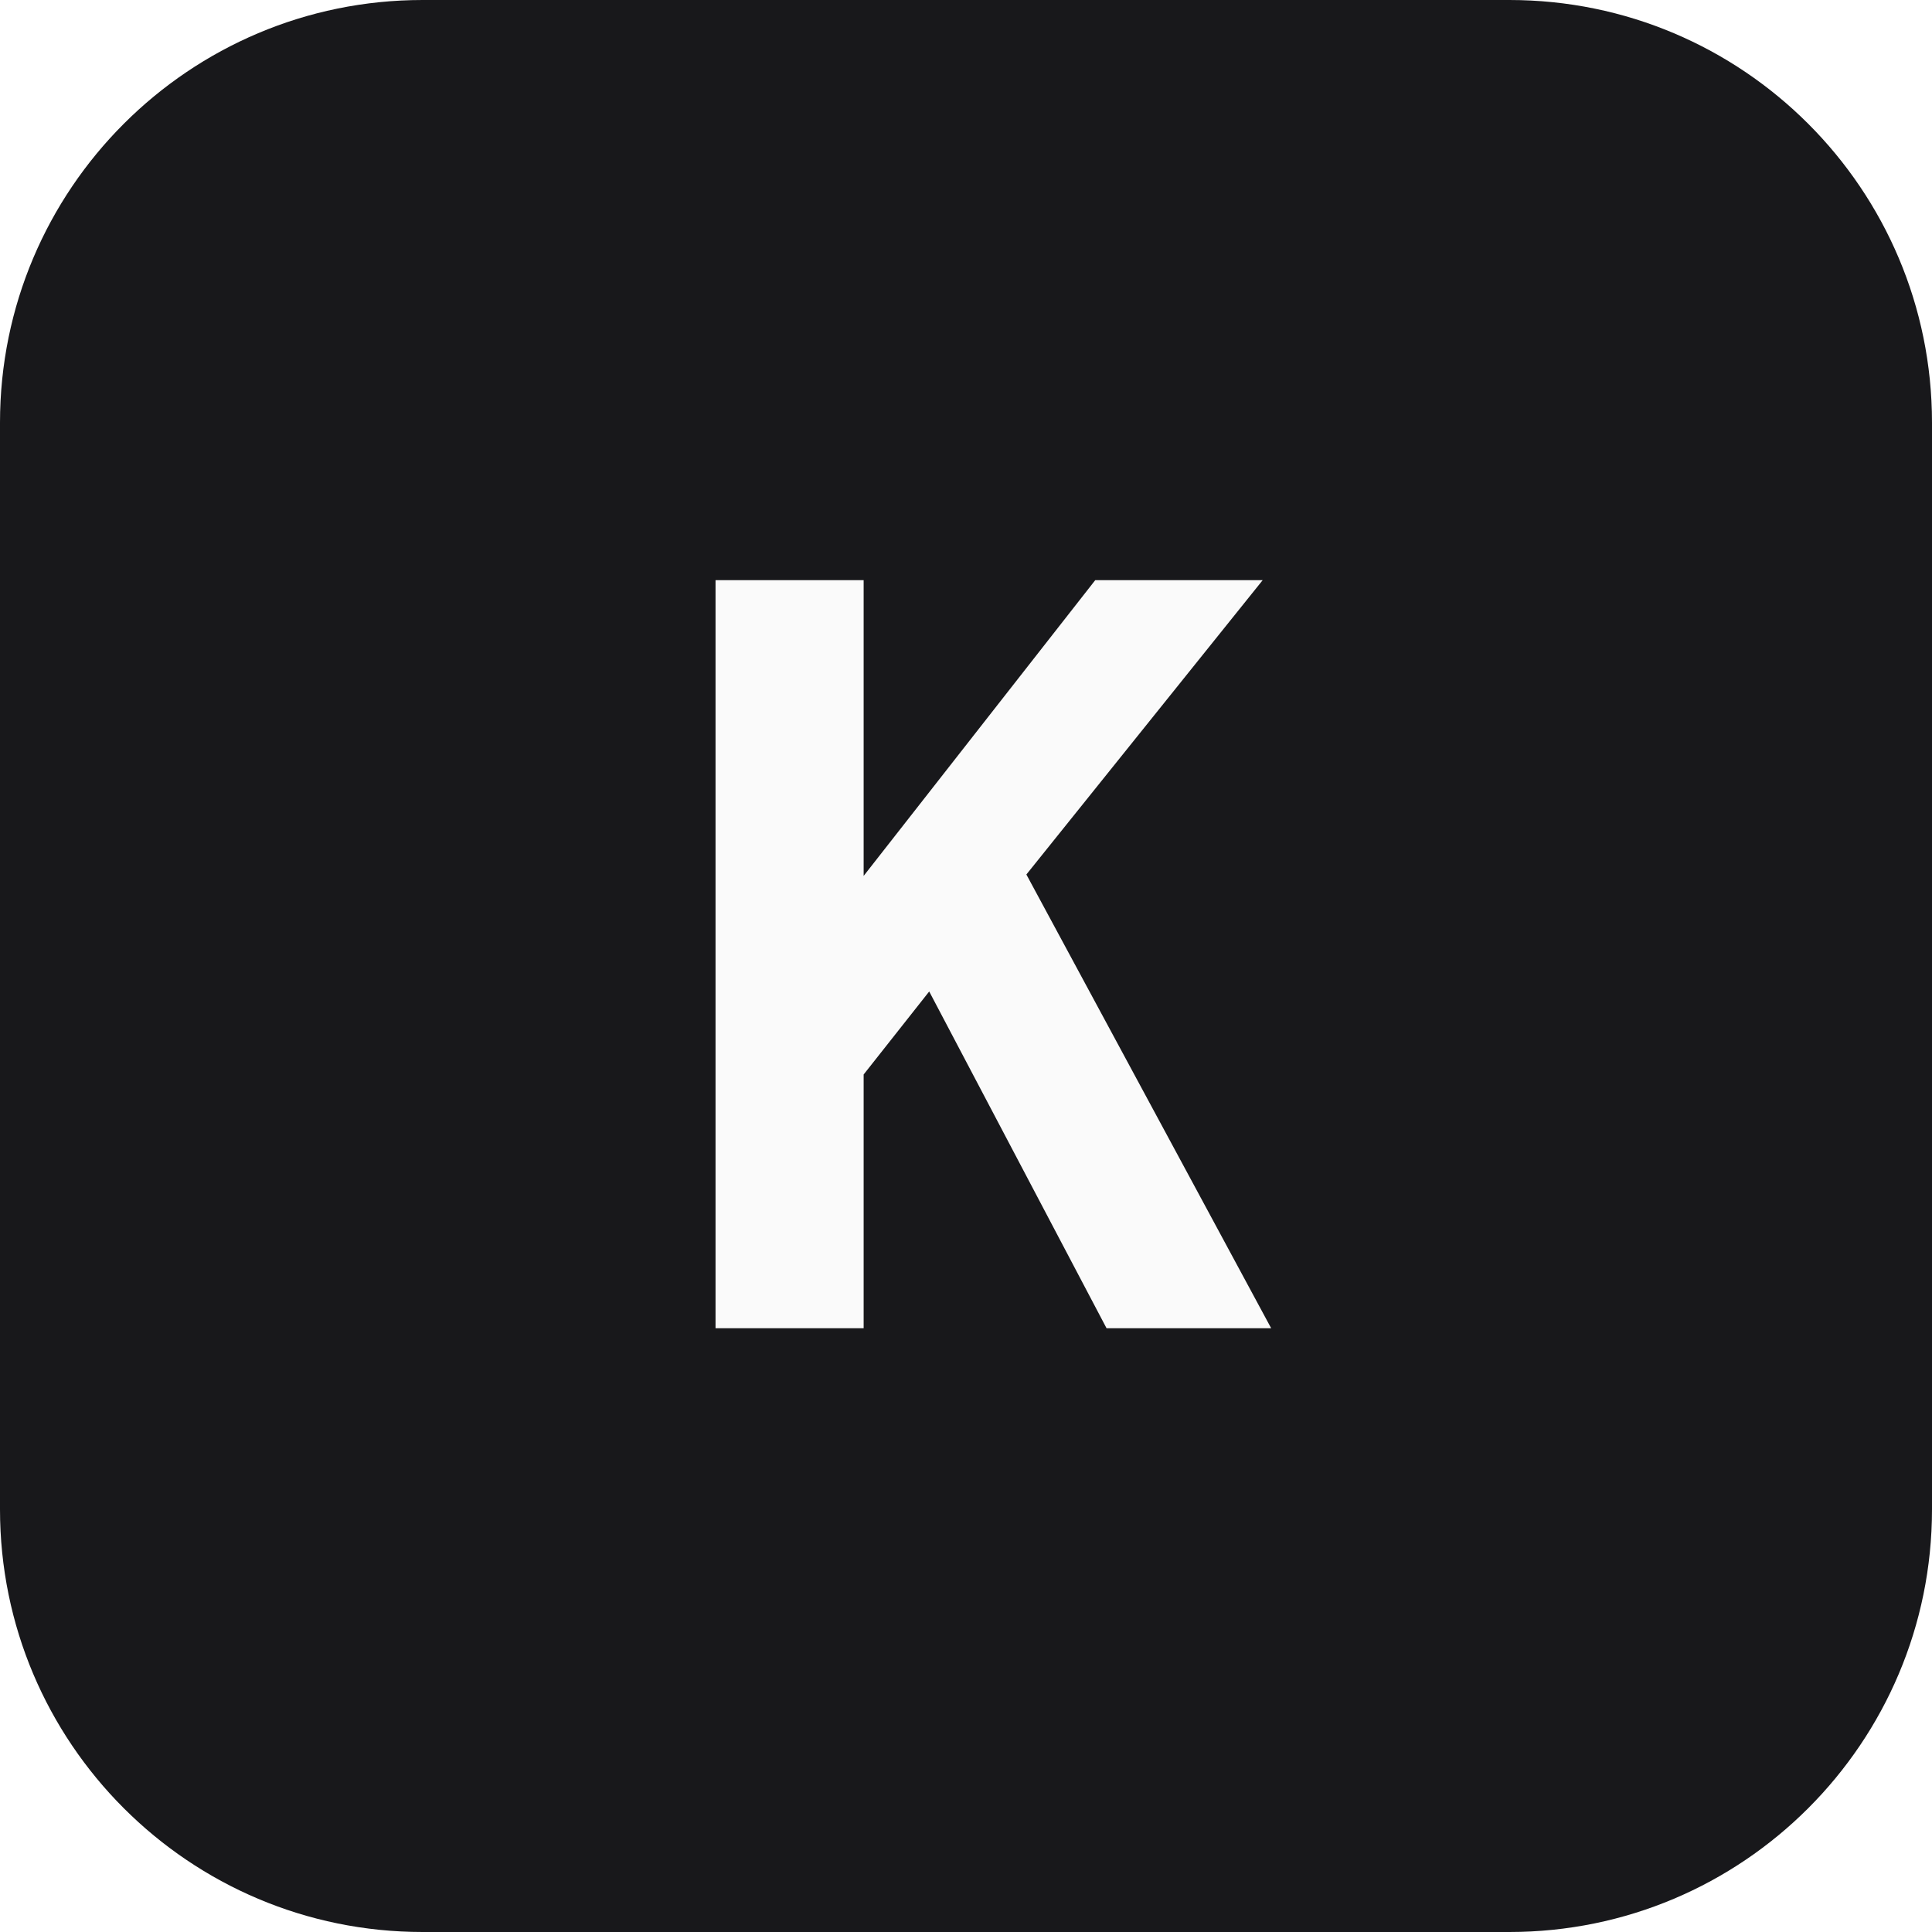
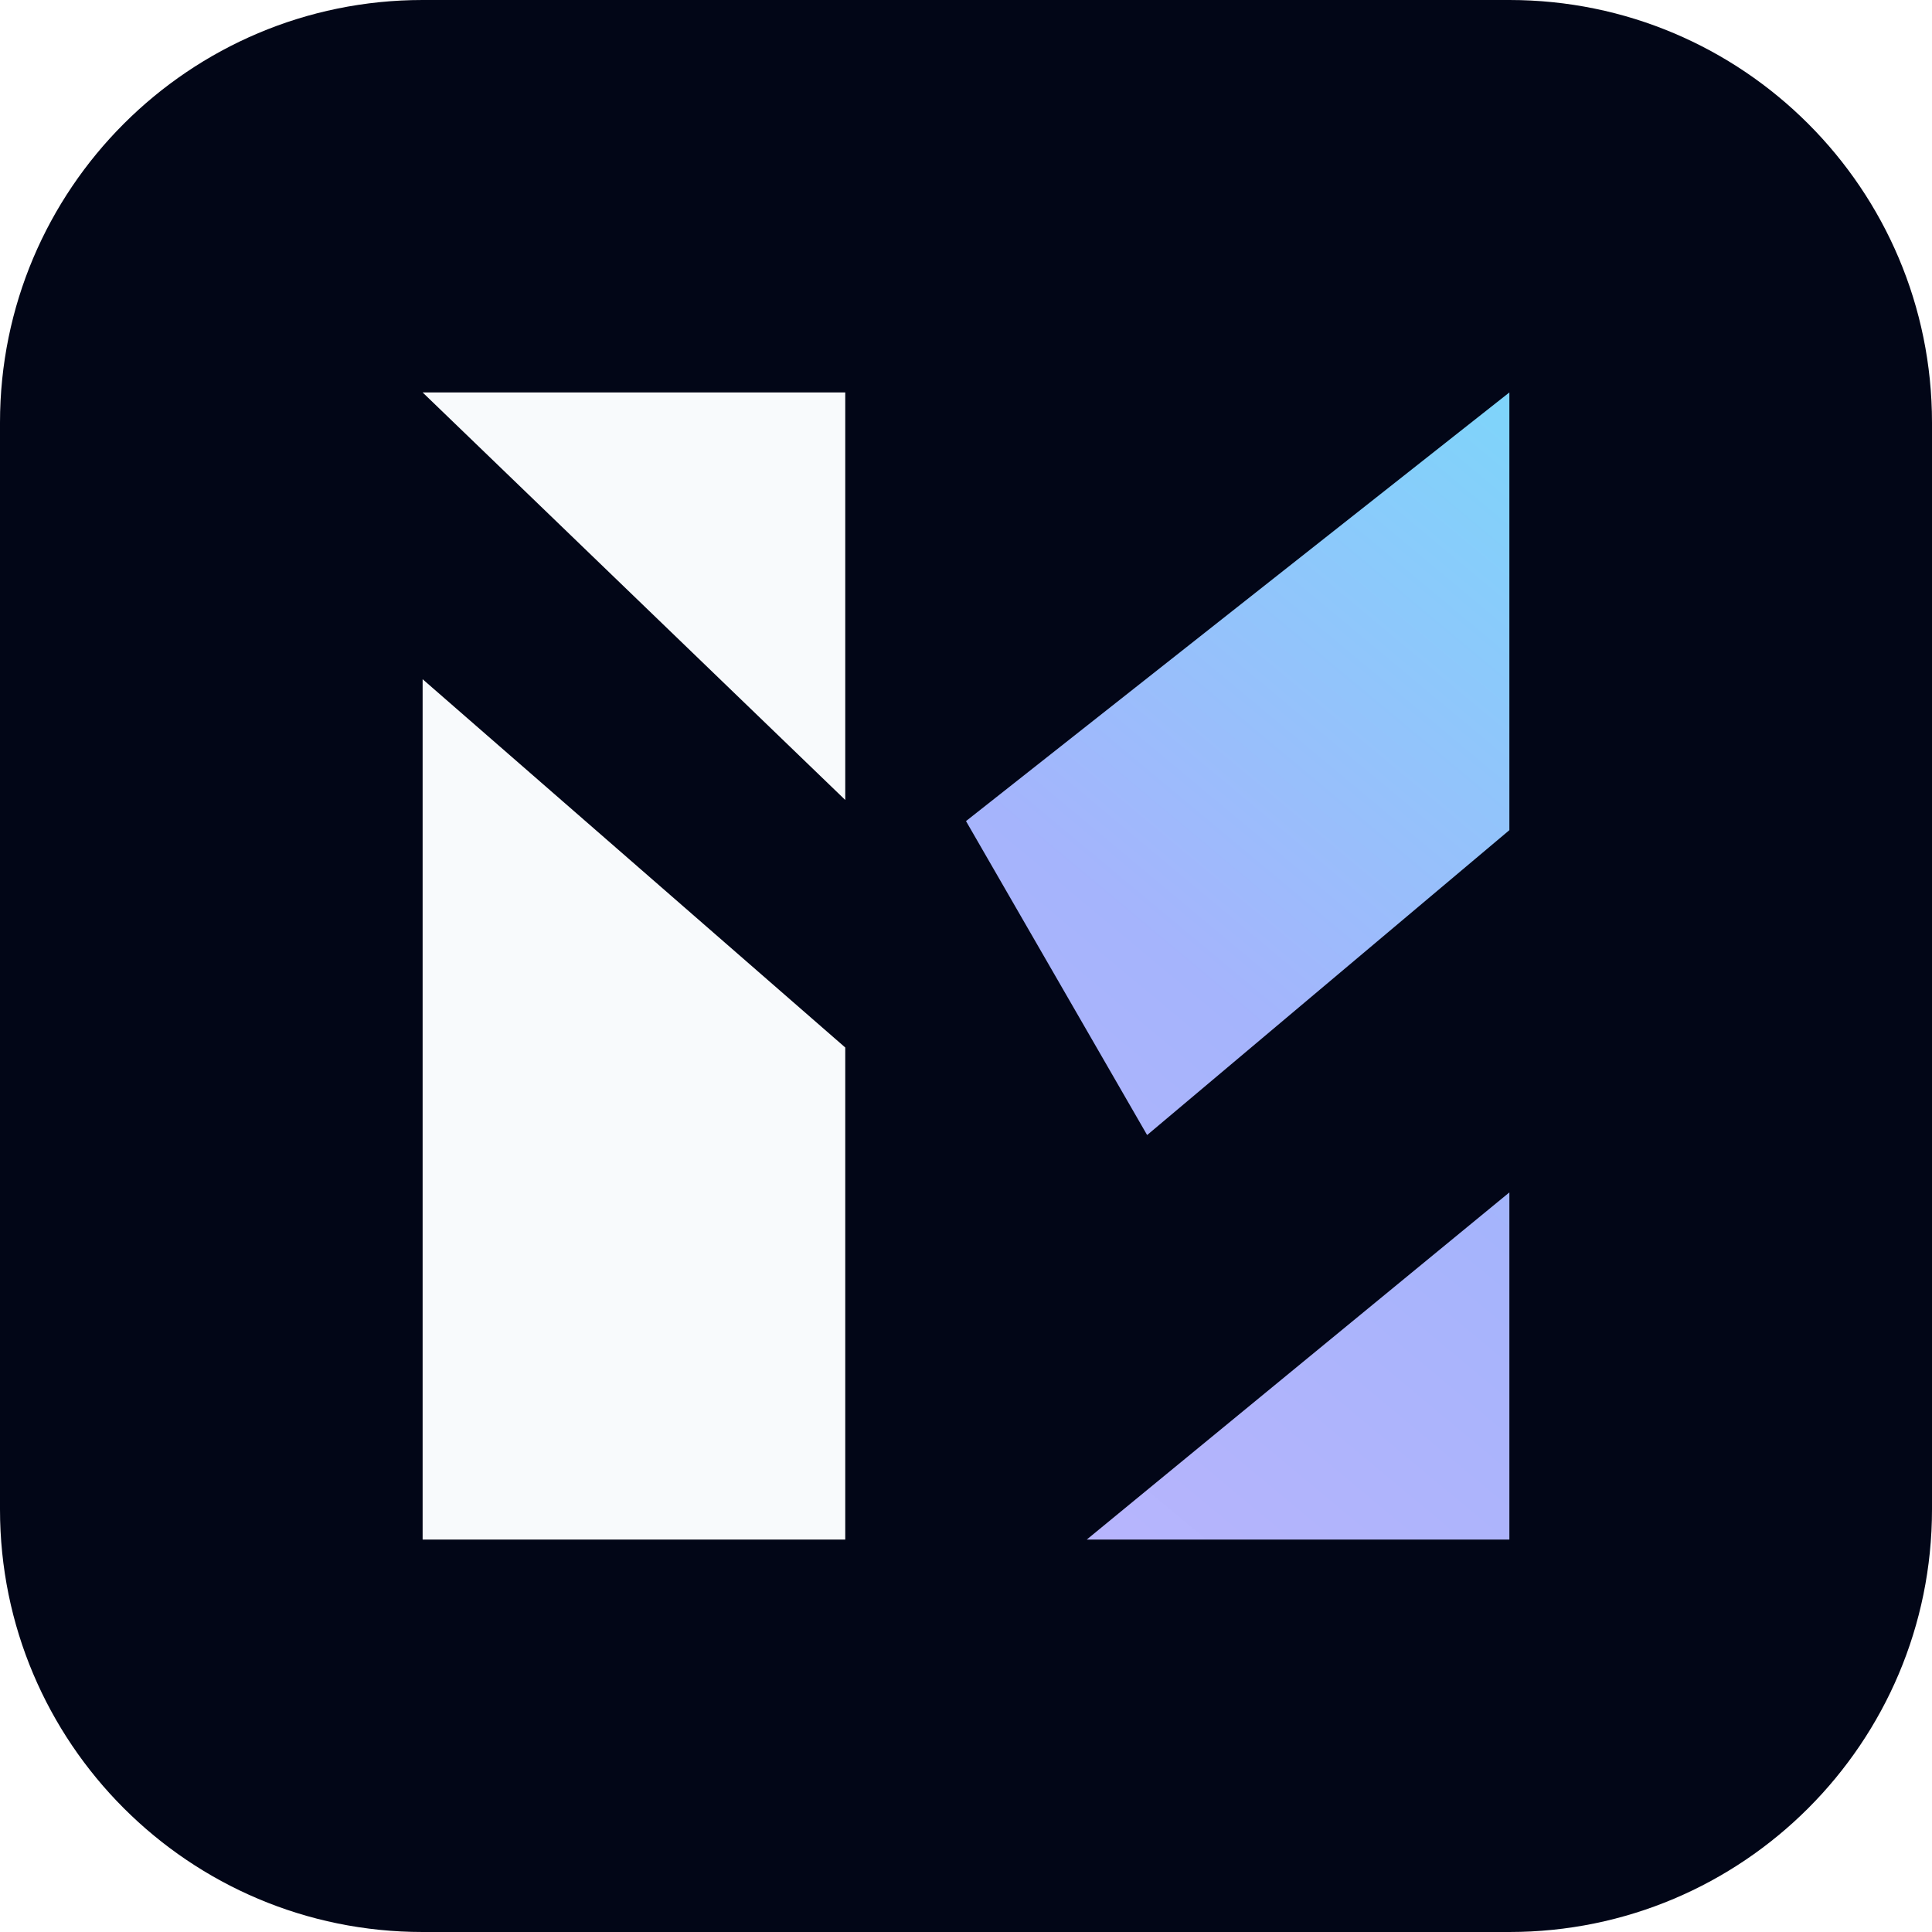
<svg xmlns="http://www.w3.org/2000/svg" viewBox="0 0 64 64">
-   <rect width="64" height="64" rx="14" fill="#18181b" />
-   <text x="32" y="44" font-family="ui-monospace, monospace" font-size="34" font-weight="700" fill="#fafafa" text-anchor="middle">K</text>
+   <defs>
+     <linearGradient id="a" x1="64" y1="8" x2="24" y2="56" gradientUnits="userSpaceOnUse">
+       <stop stop-color="#67e8f9" />
+       <stop offset="0.55" stop-color="#a5b4fc" />
+       <stop offset="1" stop-color="#c4b5fd" />
+     </linearGradient>
+   </defs>
+   <rect width="64" height="64" rx="14" fill="#020617" />
+   <path d="M14 13h14v13.5L14 13Zm0 9.5 14 12.2V51H14V22.5Z" fill="#f8fafc" />
+   <path d="M32 27.2 50 13v14.5L38 37.6 32 27.2Z" fill="url(#a)" />
+   <path d="M36 51l14-11.5V51H36Z" fill="url(#a)" />
</svg>
